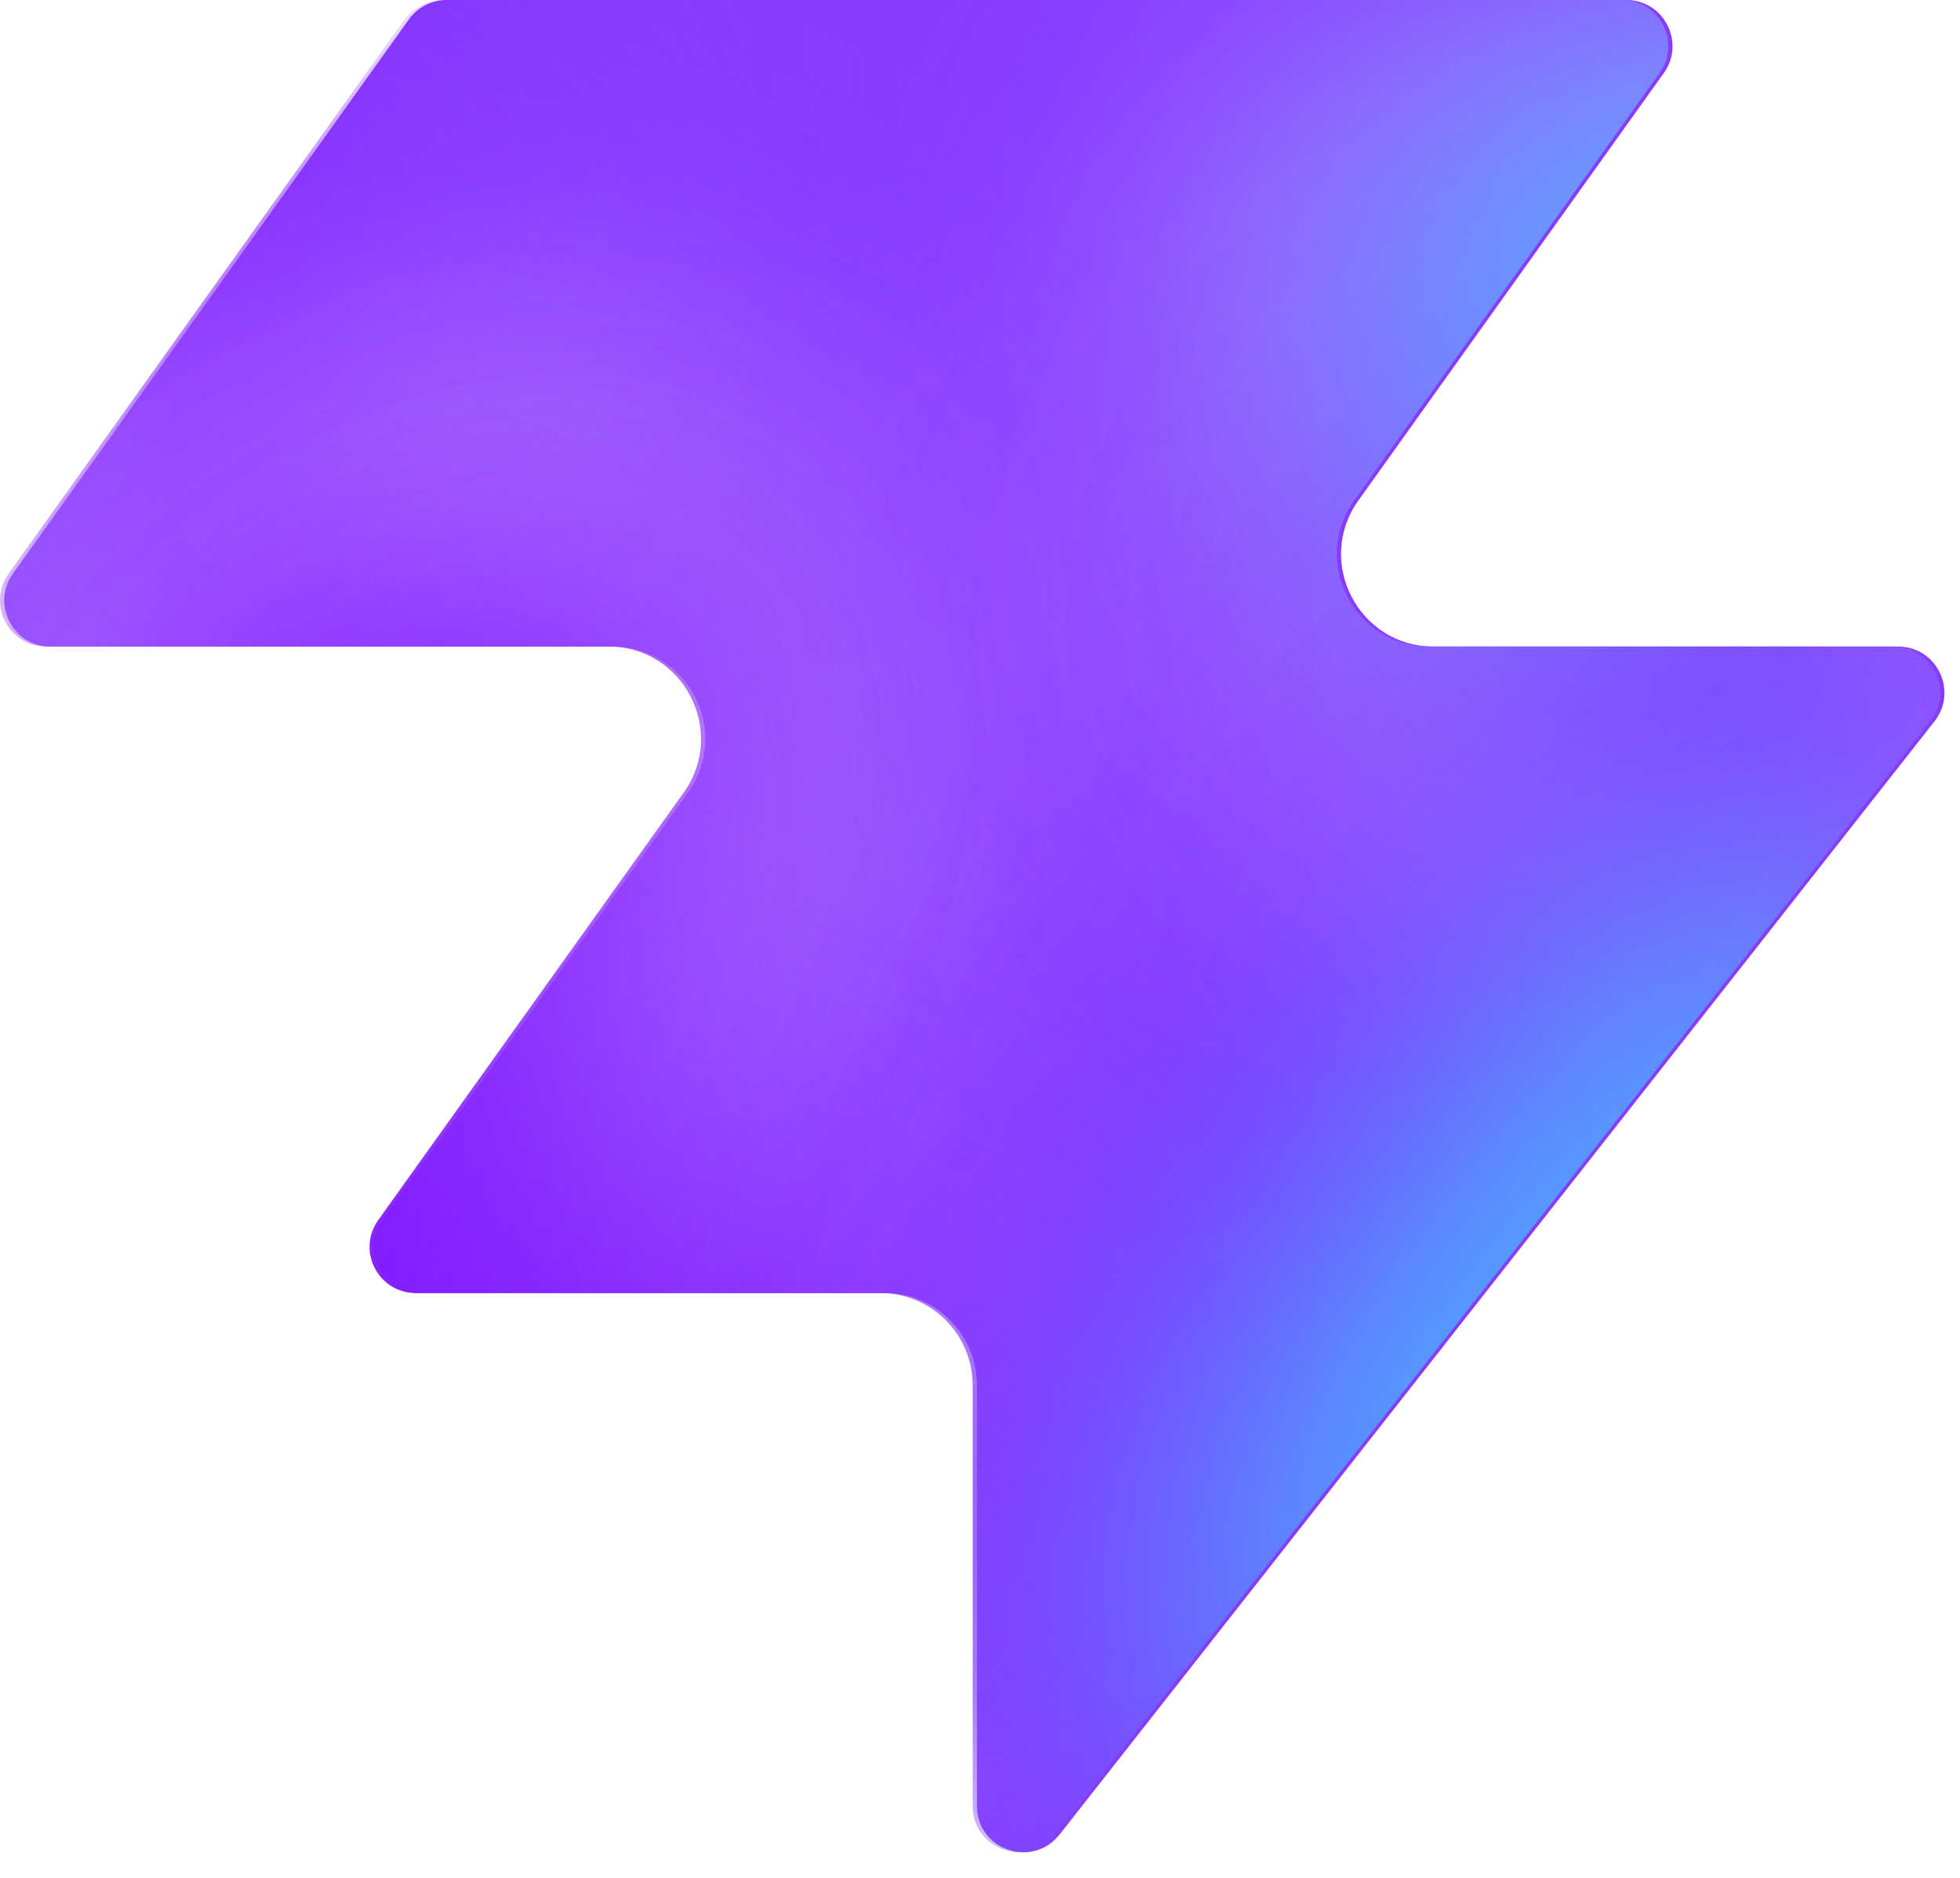
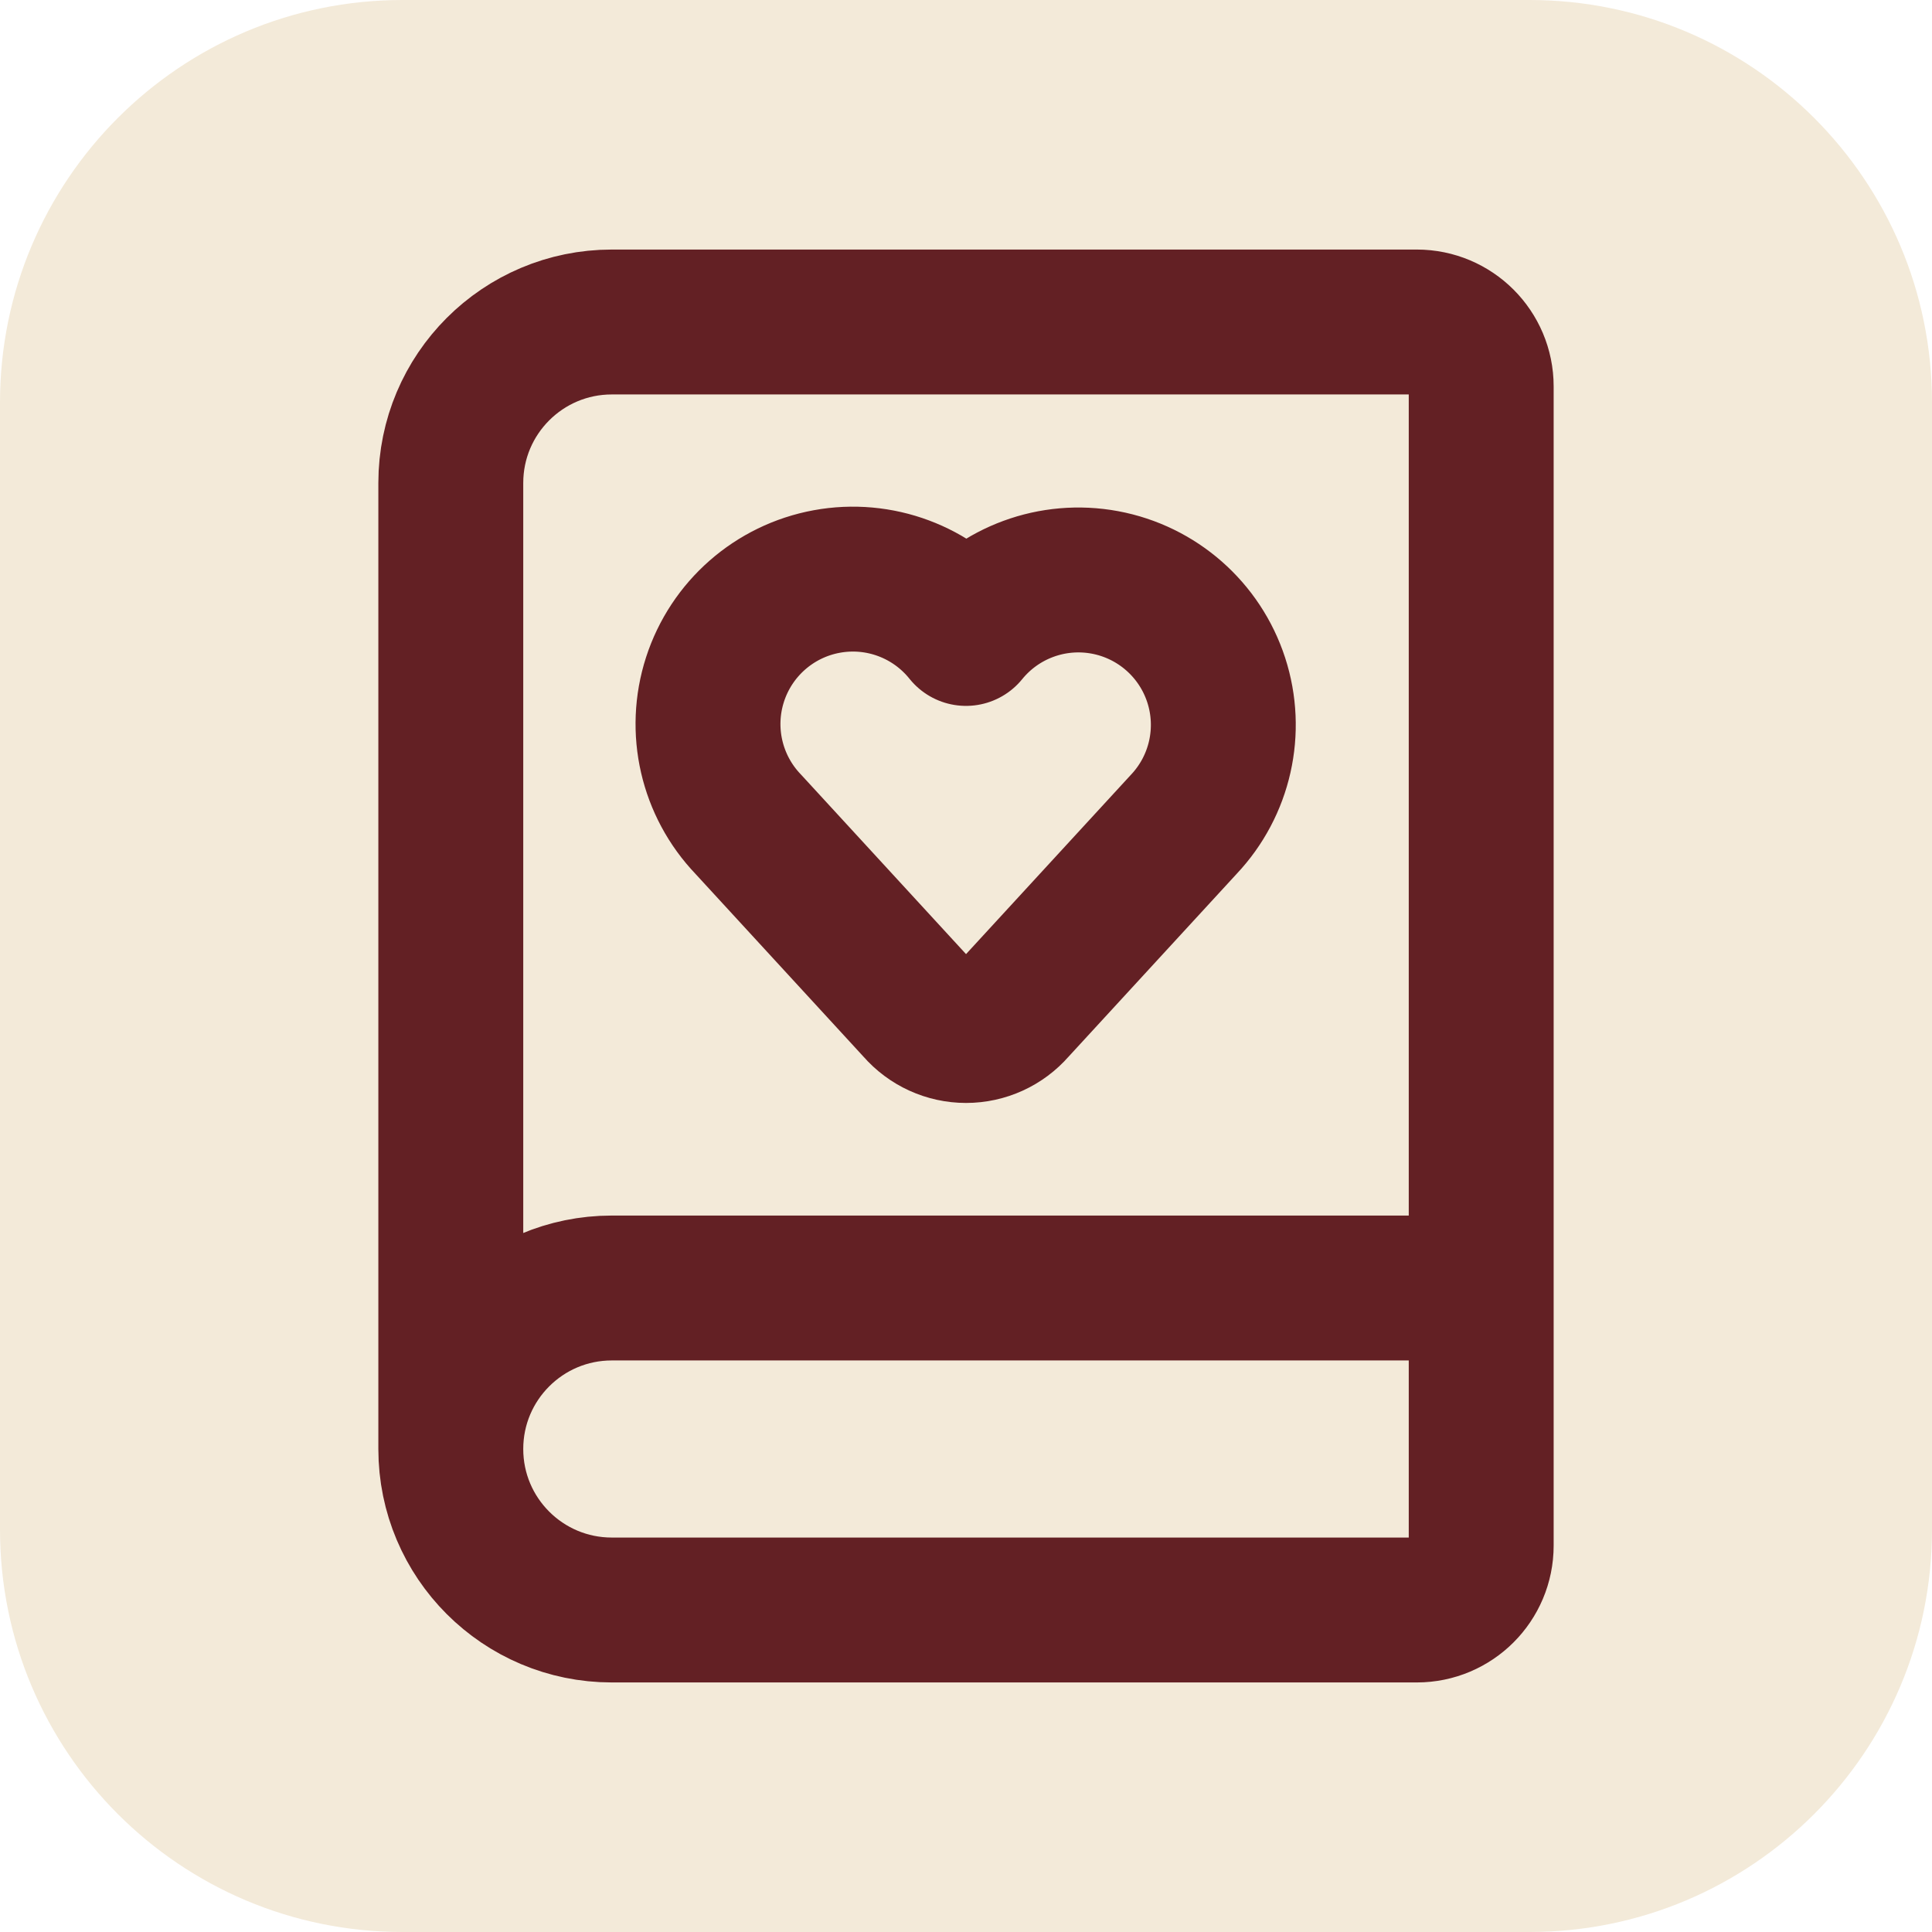
- <svg xmlns="http://www.w3.org/2000/svg" width="48" height="46" fill="none" viewBox="0 0 48 46">
-   <path fill="#863bff" d="M25.946 44.938c-.664.845-2.021.375-2.021-.698V33.937a2.26 2.26 0 0 0-2.262-2.262H10.287c-.92 0-1.456-1.04-.92-1.788l7.48-10.471c1.07-1.497 0-3.578-1.842-3.578H1.237c-.92 0-1.456-1.04-.92-1.788L10.013.474c.214-.297.556-.474.92-.474h28.894c.92 0 1.456 1.04.92 1.788l-7.48 10.471c-1.07 1.498 0 3.579 1.842 3.579h11.377c.943 0 1.473 1.088.89 1.83L25.947 44.94z" style="fill:#863bff;fill:color(display-p3 .525 .23 1);fill-opacity:1" />
-   <mask id="a" width="48" height="46" x="0" y="0" maskUnits="userSpaceOnUse" style="mask-type:alpha">
-     <path fill="#000" d="M25.842 44.938c-.664.844-2.021.375-2.021-.698V33.937a2.26 2.26 0 0 0-2.262-2.262H10.183c-.92 0-1.456-1.04-.92-1.788l7.48-10.471c1.07-1.498 0-3.579-1.842-3.579H1.133c-.92 0-1.456-1.04-.92-1.787L9.91.473c.214-.297.556-.474.92-.474h28.894c.92 0 1.456 1.04.92 1.788l-7.48 10.471c-1.07 1.498 0 3.578 1.842 3.578h11.377c.943 0 1.473 1.088.89 1.832L25.843 44.94z" style="fill:#000;fill-opacity:1" />
-   </mask>
-   <g mask="url(#a)">
-     <g filter="url(#b)">
-       <ellipse cx="5.508" cy="14.704" fill="#ede6ff" rx="5.508" ry="14.704" style="fill:#ede6ff;fill:color(display-p3 .927 .903 1);fill-opacity:1" transform="matrix(.00324 1 1 -.00324 -4.47 31.516)" />
-     </g>
-     <g filter="url(#c)">
-       <ellipse cx="10.399" cy="29.851" fill="#ede6ff" rx="10.399" ry="29.851" style="fill:#ede6ff;fill:color(display-p3 .927 .903 1);fill-opacity:1" transform="matrix(.00324 1 1 -.00324 -39.328 7.883)" />
-     </g>
-     <g filter="url(#d)">
-       <ellipse cx="5.508" cy="30.487" fill="#7e14ff" rx="5.508" ry="30.487" style="fill:#7e14ff;fill:color(display-p3 .492 .077 1);fill-opacity:1" transform="rotate(89.814 -25.913 -14.639)scale(1 -1)" />
-     </g>
-     <g filter="url(#e)">
-       <ellipse cx="5.508" cy="30.599" fill="#7e14ff" rx="5.508" ry="30.599" style="fill:#7e14ff;fill:color(display-p3 .492 .077 1);fill-opacity:1" transform="rotate(89.814 -32.644 -3.334)scale(1 -1)" />
-     </g>
-     <g filter="url(#f)">
-       <ellipse cx="5.508" cy="30.599" fill="#7e14ff" rx="5.508" ry="30.599" style="fill:#7e14ff;fill:color(display-p3 .492 .077 1);fill-opacity:1" transform="matrix(.00324 1 1 -.00324 -34.34 30.47)" />
-     </g>
-     <g filter="url(#g)">
-       <ellipse cx="14.072" cy="22.078" fill="#ede6ff" rx="14.072" ry="22.078" style="fill:#ede6ff;fill:color(display-p3 .927 .903 1);fill-opacity:1" transform="rotate(93.35 24.506 48.493)scale(-1 1)" />
-     </g>
-     <g filter="url(#h)">
-       <ellipse cx="3.47" cy="21.501" fill="#7e14ff" rx="3.47" ry="21.501" style="fill:#7e14ff;fill:color(display-p3 .492 .077 1);fill-opacity:1" transform="rotate(89.009 28.708 47.59)scale(-1 1)" />
-     </g>
-     <g filter="url(#i)">
-       <ellipse cx="3.47" cy="21.501" fill="#7e14ff" rx="3.47" ry="21.501" style="fill:#7e14ff;fill:color(display-p3 .492 .077 1);fill-opacity:1" transform="rotate(89.009 28.708 47.59)scale(-1 1)" />
-     </g>
-     <g filter="url(#j)">
-       <ellipse cx=".387" cy="8.972" fill="#7e14ff" rx="4.407" ry="29.108" style="fill:#7e14ff;fill:color(display-p3 .492 .077 1);fill-opacity:1" transform="rotate(39.51 .387 8.972)" />
-     </g>
-     <g filter="url(#k)">
-       <ellipse cx="47.523" cy="-6.092" fill="#7e14ff" rx="4.407" ry="29.108" style="fill:#7e14ff;fill:color(display-p3 .492 .077 1);fill-opacity:1" transform="rotate(37.892 47.523 -6.092)" />
-     </g>
-     <g filter="url(#l)">
-       <ellipse cx="41.412" cy="6.333" fill="#47bfff" rx="5.971" ry="9.665" style="fill:#47bfff;fill:color(display-p3 .28 .748 1);fill-opacity:1" transform="rotate(37.892 41.412 6.333)" />
-     </g>
-     <g filter="url(#m)">
-       <ellipse cx="-1.879" cy="38.332" fill="#7e14ff" rx="4.407" ry="29.108" style="fill:#7e14ff;fill:color(display-p3 .492 .077 1);fill-opacity:1" transform="rotate(37.892 -1.88 38.332)" />
-     </g>
-     <g filter="url(#n)">
-       <ellipse cx="-1.879" cy="38.332" fill="#7e14ff" rx="4.407" ry="29.108" style="fill:#7e14ff;fill:color(display-p3 .492 .077 1);fill-opacity:1" transform="rotate(37.892 -1.88 38.332)" />
-     </g>
-     <g filter="url(#o)">
-       <ellipse cx="35.651" cy="29.907" fill="#7e14ff" rx="4.407" ry="29.108" style="fill:#7e14ff;fill:color(display-p3 .492 .077 1);fill-opacity:1" transform="rotate(37.892 35.651 29.907)" />
-     </g>
-     <g filter="url(#p)">
-       <ellipse cx="38.418" cy="32.4" fill="#47bfff" rx="5.971" ry="15.297" style="fill:#47bfff;fill:color(display-p3 .28 .748 1);fill-opacity:1" transform="rotate(37.892 38.418 32.4)" />
-     </g>
+ <svg xmlns="http://www.w3.org/2000/svg" width="32" height="32" viewBox="0 0 24 24">
+   <rect x="0" y="0" width="24" height="24" rx="5" fill="#f3ead9" />
+   <g transform="translate(2.4 2.4) scale(0.8)" fill="none" stroke="#632024" stroke-width="2.25" stroke-linecap="round" stroke-linejoin="round">
+     <path d="M4 19.5v-15A2.5 2.5 0 0 1 6.5 2H19a1 1 0 0 1 1 1v18a1 1 0 0 1-1 1H6.5a1 1 0 0 1 0-5H20" />
+     <path d="M8.62 9.8A2.25 2.25 0 1 1 12 6.836a2.25 2.25 0 1 1 3.38 2.966l-2.626 2.856a.998.998 0 0 1-1.507 0z" />
  </g>
-   <defs>
-     <filter id="b" width="60.045" height="41.654" x="-19.77" y="16.149" color-interpolation-filters="sRGB" filterUnits="userSpaceOnUse">
-       <feFlood flood-opacity="0" result="BackgroundImageFix" />
-       <feBlend in="SourceGraphic" in2="BackgroundImageFix" result="shape" />
-       <feGaussianBlur result="effect1_foregroundBlur_2002_17158" stdDeviation="7.659" />
-     </filter>
-     <filter id="c" width="90.34" height="51.437" x="-54.613" y="-7.533" color-interpolation-filters="sRGB" filterUnits="userSpaceOnUse">
-       <feFlood flood-opacity="0" result="BackgroundImageFix" />
-       <feBlend in="SourceGraphic" in2="BackgroundImageFix" result="shape" />
-       <feGaussianBlur result="effect1_foregroundBlur_2002_17158" stdDeviation="7.659" />
-     </filter>
-     <filter id="d" width="79.355" height="29.4" x="-49.64" y="2.03" color-interpolation-filters="sRGB" filterUnits="userSpaceOnUse">
-       <feFlood flood-opacity="0" result="BackgroundImageFix" />
-       <feBlend in="SourceGraphic" in2="BackgroundImageFix" result="shape" />
-       <feGaussianBlur result="effect1_foregroundBlur_2002_17158" stdDeviation="4.596" />
-     </filter>
-     <filter id="e" width="79.579" height="29.4" x="-45.045" y="20.029" color-interpolation-filters="sRGB" filterUnits="userSpaceOnUse">
-       <feFlood flood-opacity="0" result="BackgroundImageFix" />
-       <feBlend in="SourceGraphic" in2="BackgroundImageFix" result="shape" />
-       <feGaussianBlur result="effect1_foregroundBlur_2002_17158" stdDeviation="4.596" />
-     </filter>
-     <filter id="f" width="79.579" height="29.4" x="-43.513" y="21.178" color-interpolation-filters="sRGB" filterUnits="userSpaceOnUse">
-       <feFlood flood-opacity="0" result="BackgroundImageFix" />
-       <feBlend in="SourceGraphic" in2="BackgroundImageFix" result="shape" />
-       <feGaussianBlur result="effect1_foregroundBlur_2002_17158" stdDeviation="4.596" />
-     </filter>
-     <filter id="g" width="74.749" height="58.852" x="15.756" y="-17.901" color-interpolation-filters="sRGB" filterUnits="userSpaceOnUse">
-       <feFlood flood-opacity="0" result="BackgroundImageFix" />
-       <feBlend in="SourceGraphic" in2="BackgroundImageFix" result="shape" />
-       <feGaussianBlur result="effect1_foregroundBlur_2002_17158" stdDeviation="7.659" />
-     </filter>
-     <filter id="h" width="61.377" height="25.362" x="23.548" y="2.284" color-interpolation-filters="sRGB" filterUnits="userSpaceOnUse">
-       <feFlood flood-opacity="0" result="BackgroundImageFix" />
-       <feBlend in="SourceGraphic" in2="BackgroundImageFix" result="shape" />
-       <feGaussianBlur result="effect1_foregroundBlur_2002_17158" stdDeviation="4.596" />
-     </filter>
-     <filter id="i" width="61.377" height="25.362" x="23.548" y="2.284" color-interpolation-filters="sRGB" filterUnits="userSpaceOnUse">
-       <feFlood flood-opacity="0" result="BackgroundImageFix" />
-       <feBlend in="SourceGraphic" in2="BackgroundImageFix" result="shape" />
-       <feGaussianBlur result="effect1_foregroundBlur_2002_17158" stdDeviation="4.596" />
-     </filter>
-     <filter id="j" width="56.045" height="63.649" x="-27.636" y="-22.853" color-interpolation-filters="sRGB" filterUnits="userSpaceOnUse">
-       <feFlood flood-opacity="0" result="BackgroundImageFix" />
-       <feBlend in="SourceGraphic" in2="BackgroundImageFix" result="shape" />
-       <feGaussianBlur result="effect1_foregroundBlur_2002_17158" stdDeviation="4.596" />
-     </filter>
-     <filter id="k" width="54.814" height="64.646" x="20.116" y="-38.415" color-interpolation-filters="sRGB" filterUnits="userSpaceOnUse">
-       <feFlood flood-opacity="0" result="BackgroundImageFix" />
-       <feBlend in="SourceGraphic" in2="BackgroundImageFix" result="shape" />
-       <feGaussianBlur result="effect1_foregroundBlur_2002_17158" stdDeviation="4.596" />
-     </filter>
-     <filter id="l" width="33.541" height="35.313" x="24.641" y="-11.323" color-interpolation-filters="sRGB" filterUnits="userSpaceOnUse">
-       <feFlood flood-opacity="0" result="BackgroundImageFix" />
-       <feBlend in="SourceGraphic" in2="BackgroundImageFix" result="shape" />
-       <feGaussianBlur result="effect1_foregroundBlur_2002_17158" stdDeviation="4.596" />
-     </filter>
-     <filter id="m" width="54.814" height="64.646" x="-29.286" y="6.009" color-interpolation-filters="sRGB" filterUnits="userSpaceOnUse">
-       <feFlood flood-opacity="0" result="BackgroundImageFix" />
-       <feBlend in="SourceGraphic" in2="BackgroundImageFix" result="shape" />
-       <feGaussianBlur result="effect1_foregroundBlur_2002_17158" stdDeviation="4.596" />
-     </filter>
-     <filter id="n" width="54.814" height="64.646" x="-29.286" y="6.009" color-interpolation-filters="sRGB" filterUnits="userSpaceOnUse">
-       <feFlood flood-opacity="0" result="BackgroundImageFix" />
-       <feBlend in="SourceGraphic" in2="BackgroundImageFix" result="shape" />
-       <feGaussianBlur result="effect1_foregroundBlur_2002_17158" stdDeviation="4.596" />
-     </filter>
-     <filter id="o" width="54.814" height="64.646" x="8.244" y="-2.416" color-interpolation-filters="sRGB" filterUnits="userSpaceOnUse">
-       <feFlood flood-opacity="0" result="BackgroundImageFix" />
-       <feBlend in="SourceGraphic" in2="BackgroundImageFix" result="shape" />
-       <feGaussianBlur result="effect1_foregroundBlur_2002_17158" stdDeviation="4.596" />
-     </filter>
-     <filter id="p" width="39.409" height="43.623" x="18.713" y="10.588" color-interpolation-filters="sRGB" filterUnits="userSpaceOnUse">
-       <feFlood flood-opacity="0" result="BackgroundImageFix" />
-       <feBlend in="SourceGraphic" in2="BackgroundImageFix" result="shape" />
-       <feGaussianBlur result="effect1_foregroundBlur_2002_17158" stdDeviation="4.596" />
-     </filter>
-   </defs>
</svg>
